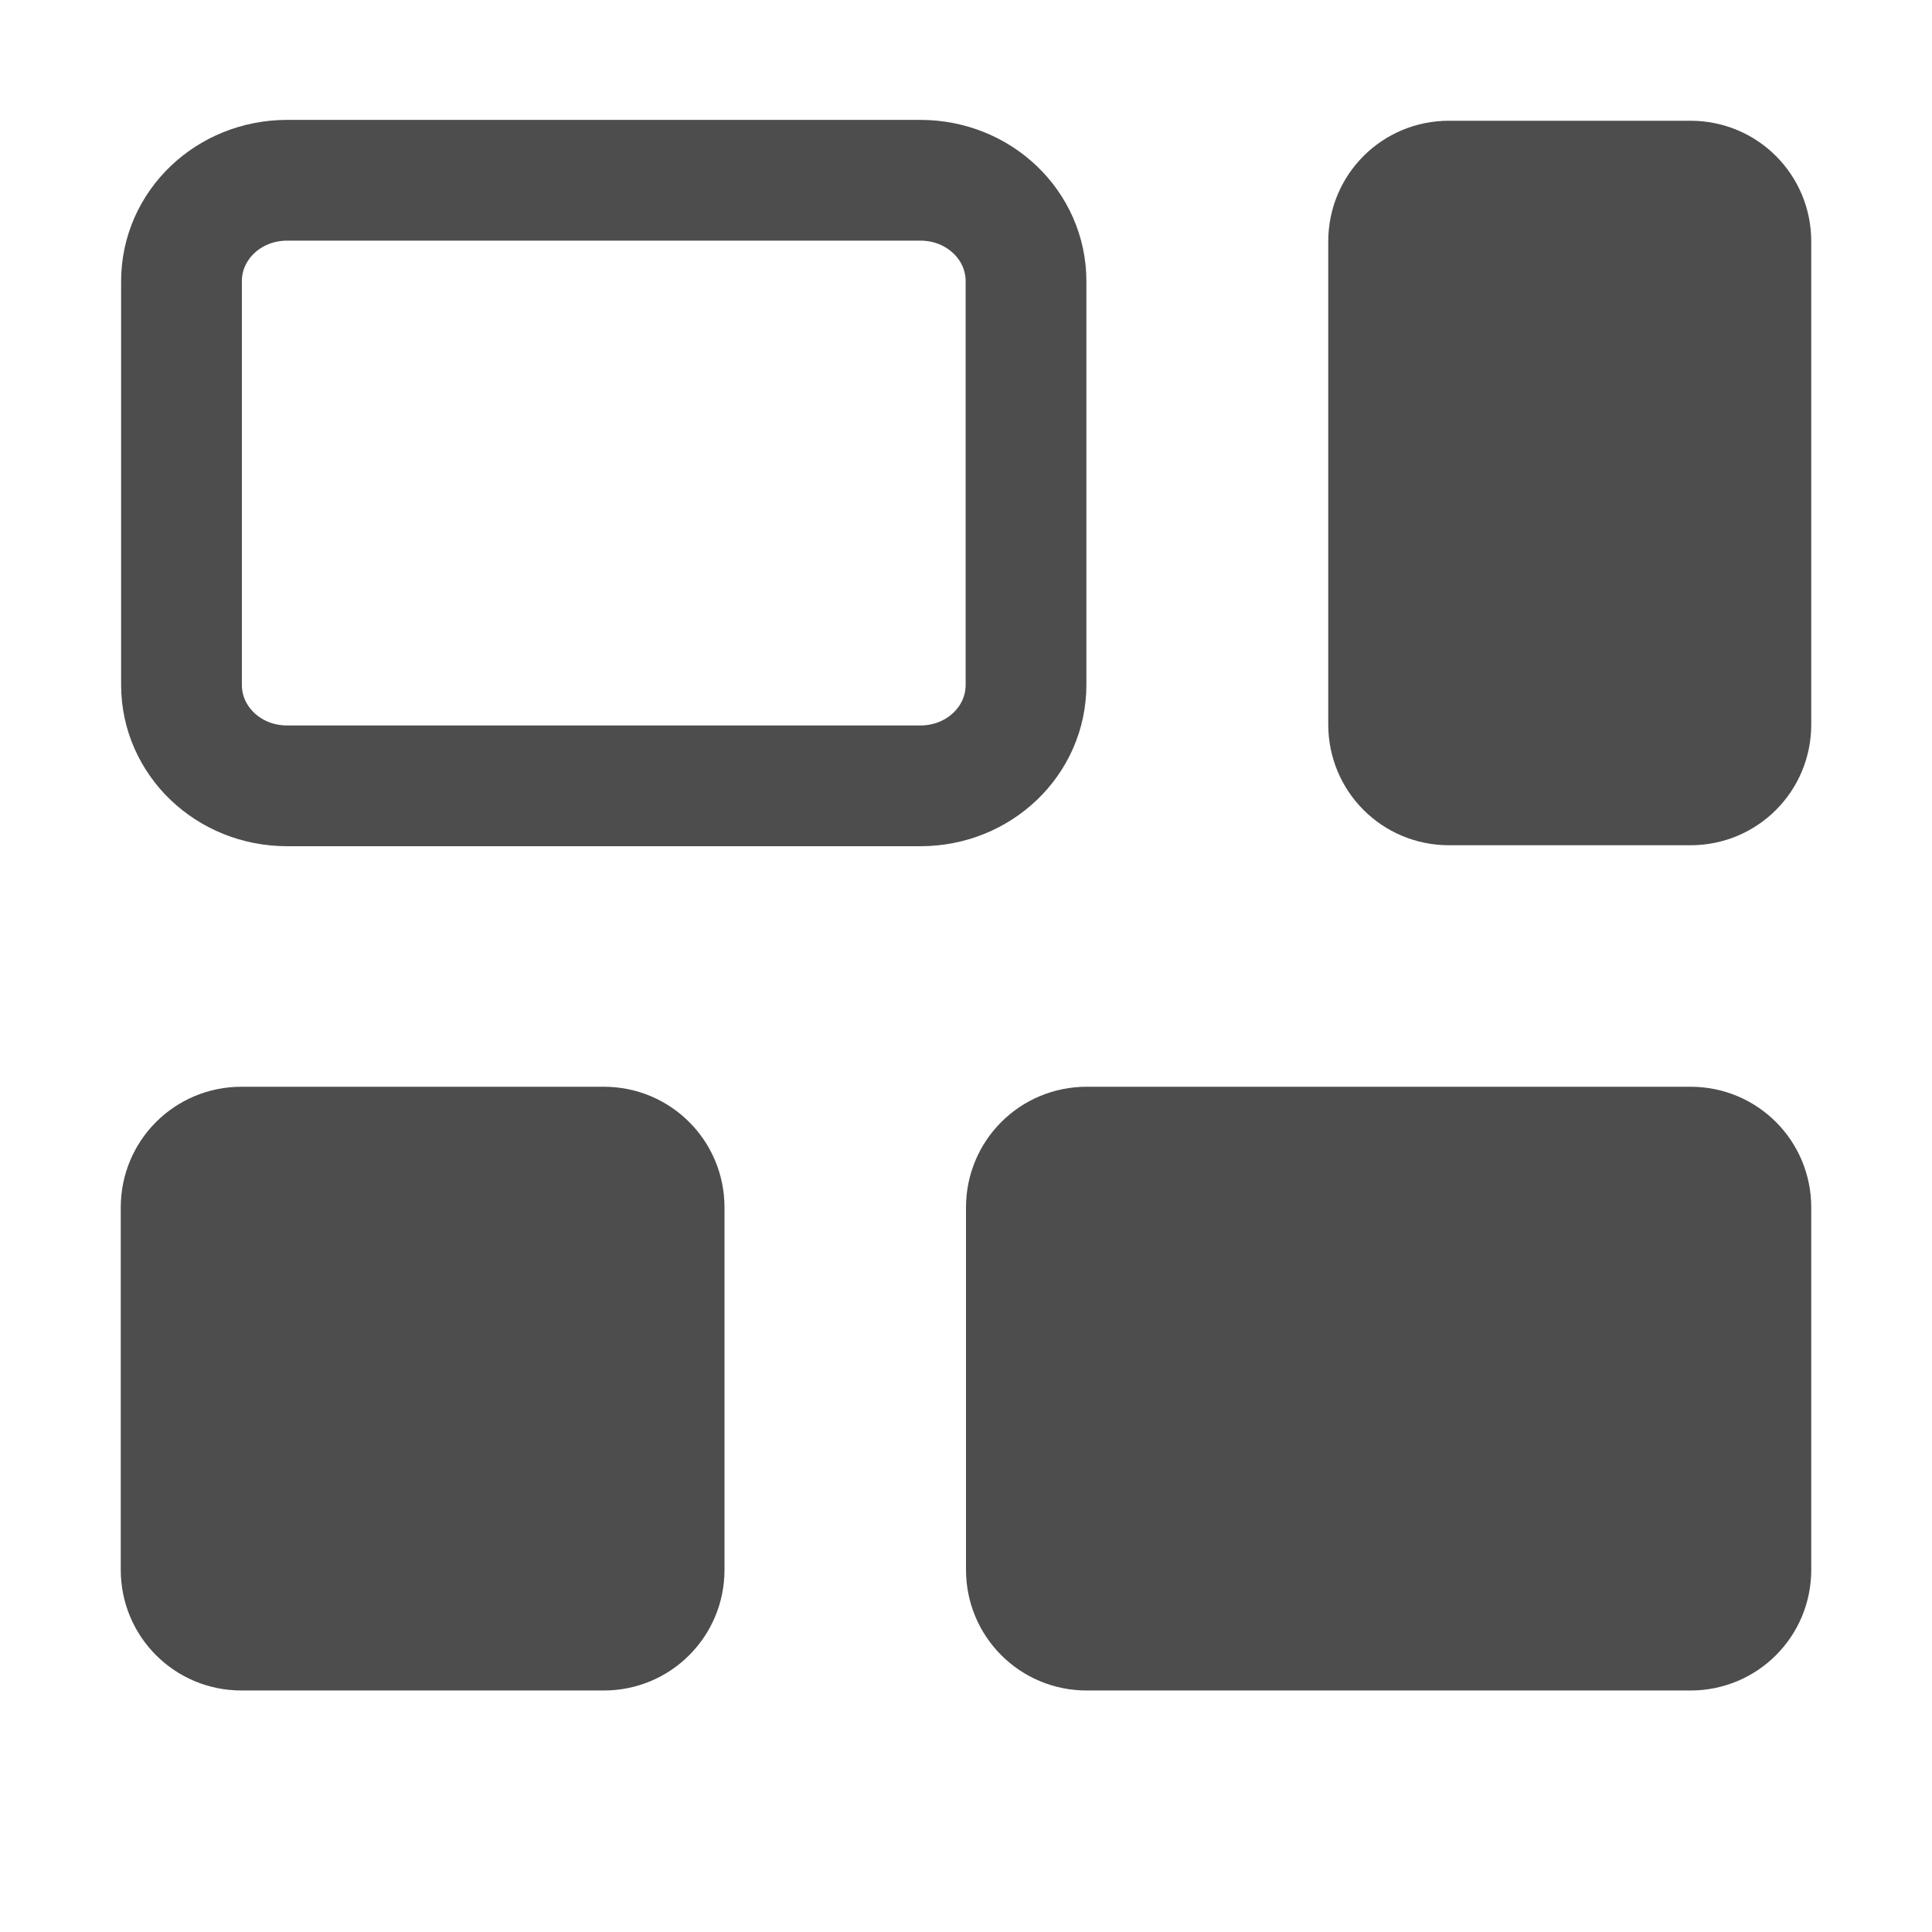
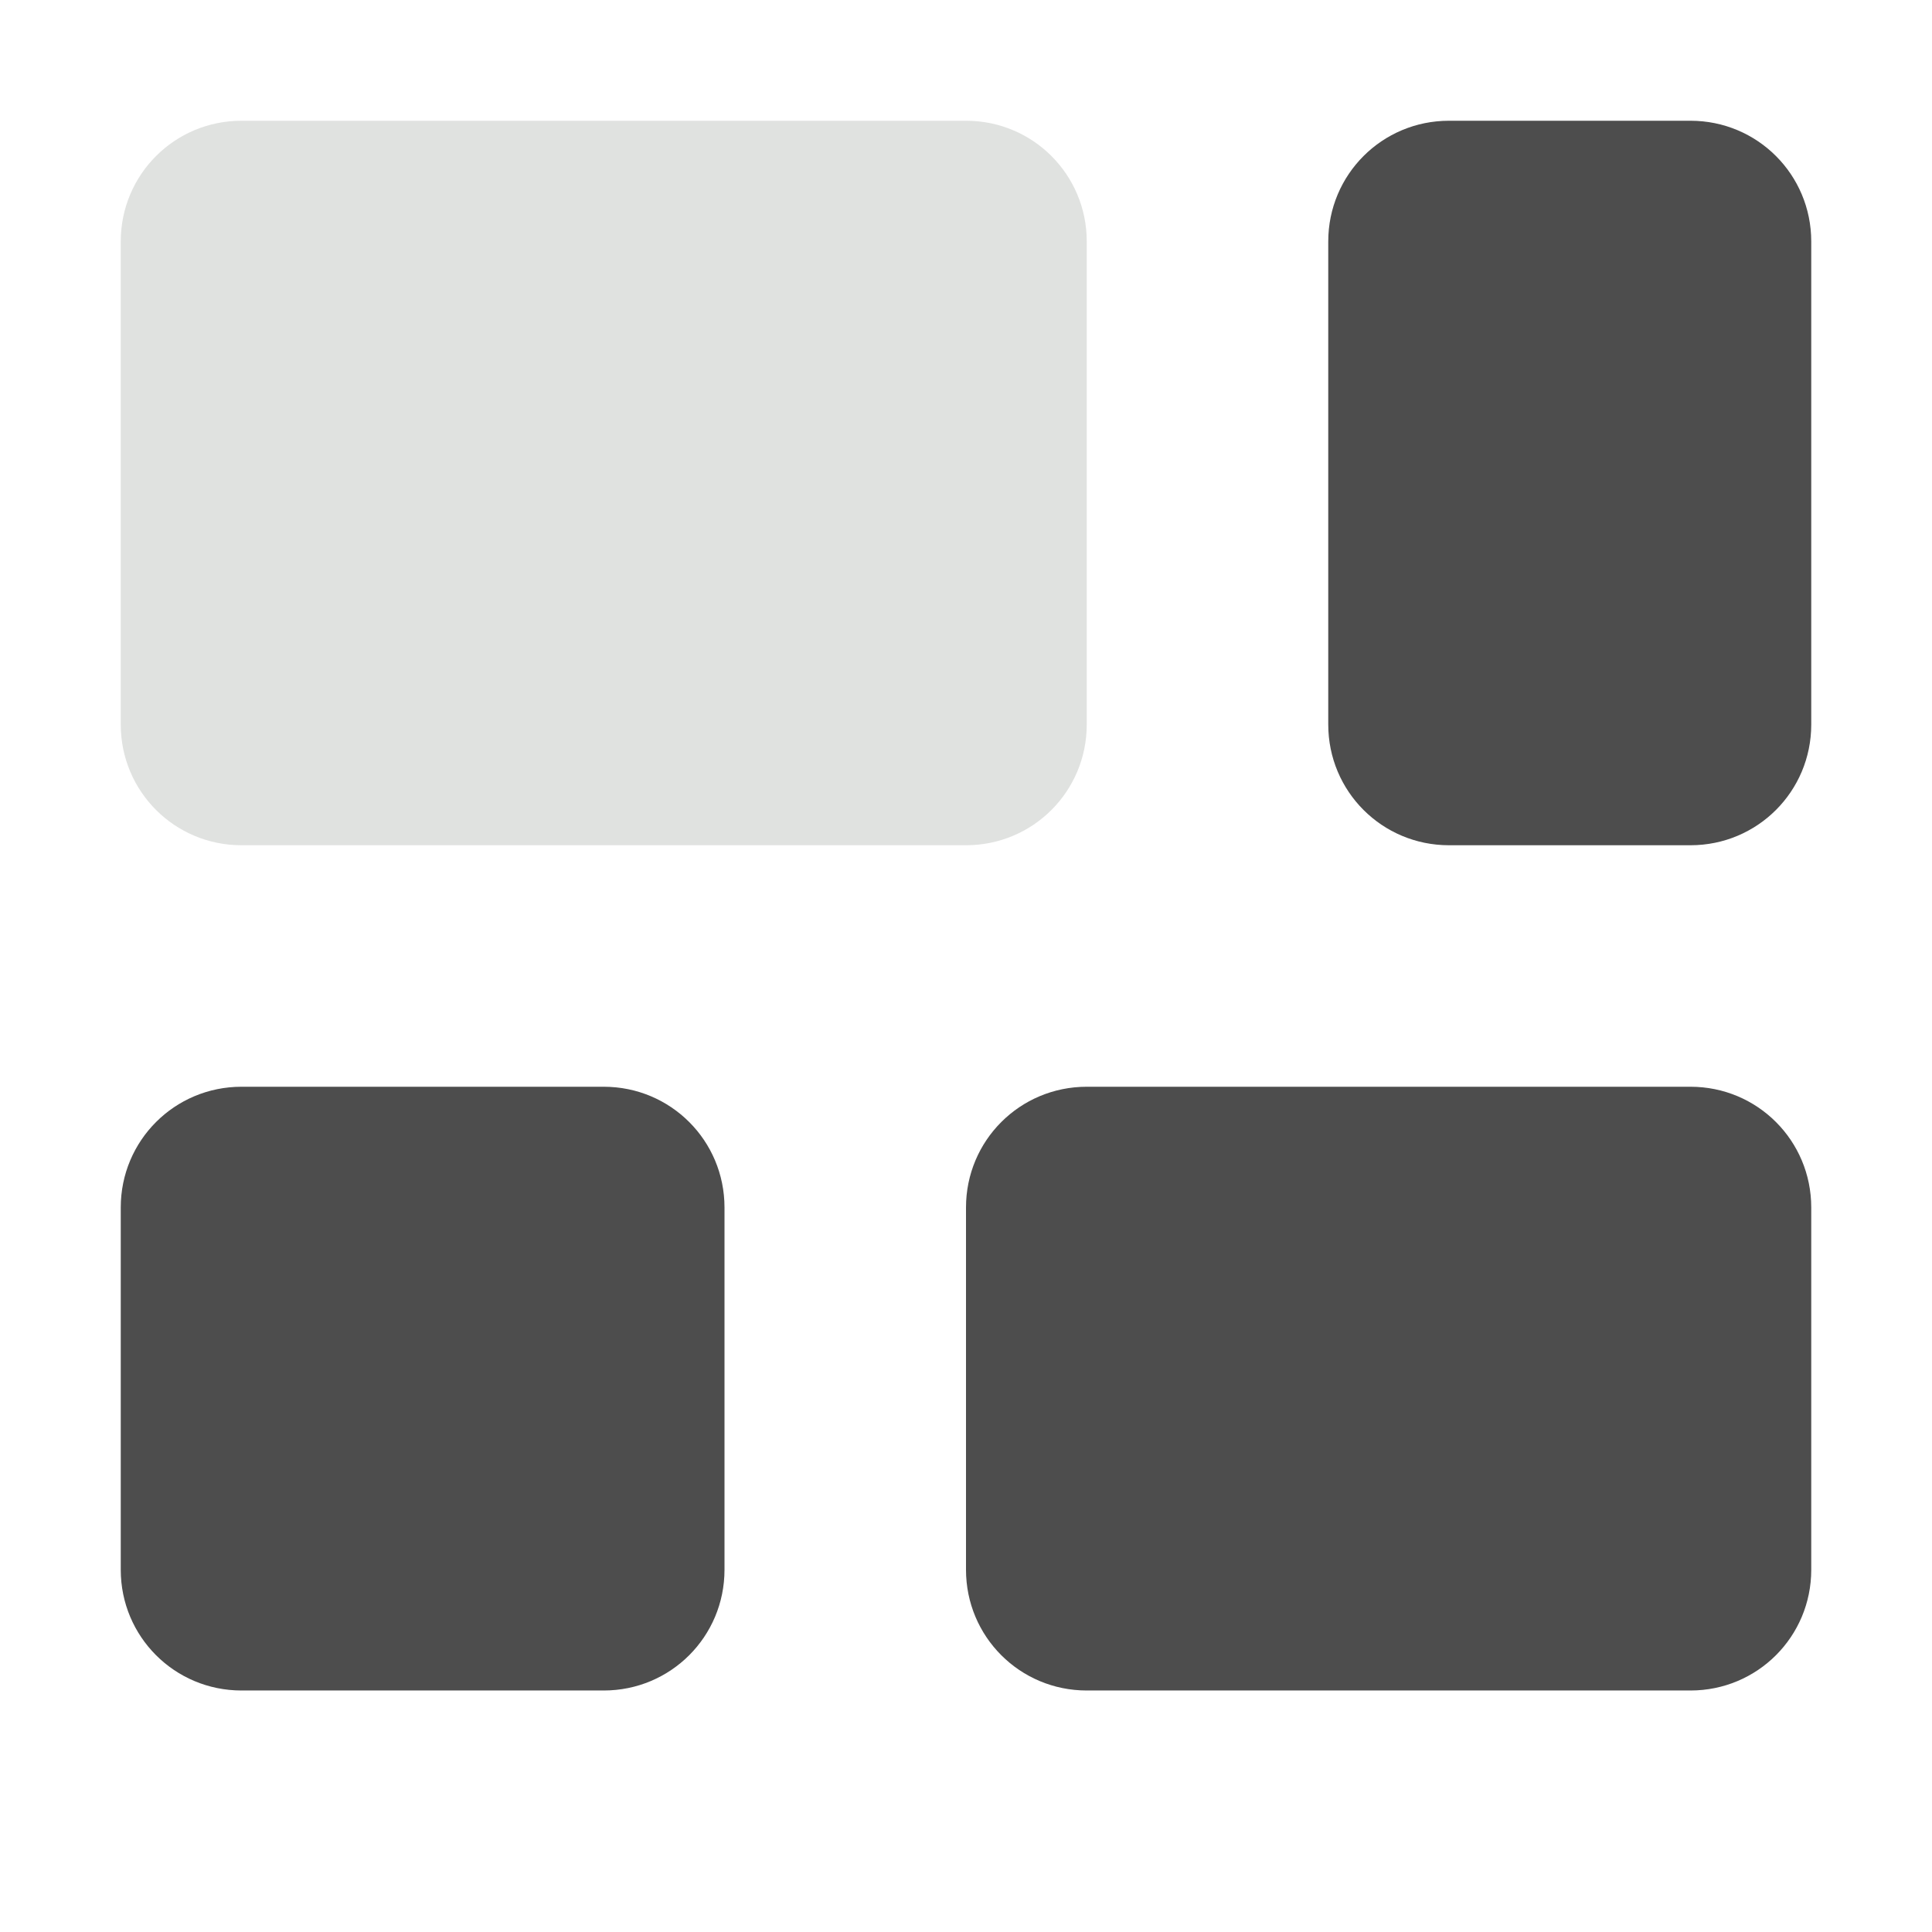
<svg xmlns="http://www.w3.org/2000/svg" width="16px" height="16px" id="svg3763" version="1.1">
  <defs id="defs3765" />
  <g id="layer1">
-     <g id="g3841" transform="translate(151.75,-1062.362)">
-       <path id="path3071" d="m -149.373,1063.855 c -0.484,0 -0.874,0.373 -0.874,0.836 l 0,3.343 c 0,0.463 0.39,0.836 0.874,0.836 l 5.246,0 c 0.484,0 0.874,-0.373 0.874,-0.836 l 0,-3.343 c 0,-0.463 -0.39,-0.836 -0.874,-0.836 l -5.246,0 z" style="fill:none;stroke:#4d4d4d;stroke-width:1;stroke-opacity:1" />
-       <path id="path3069" d="m -139.75,1063.362 c -0.554,0 -1,0.446 -1,1 l 0,4 c 0,0.554 0.446,1 1,1 l 2,0 c 0.554,0 1,-0.446 1,-1 l 0,-4 c 0,-0.554 -0.446,-1 -1,-1 l -2,0 z" style="fill:#4d4d4d;fill-opacity:1;stroke:none" />
-       <path id="path3067" d="m -149.75,1071.362 c -0.554,0 -1,0.446 -1,1 l 0,3 c 0,0.554 0.446,1 1,1 l 3,0 c 0.554,0 1,-0.446 1,-1 l 0,-3 c 0,-0.554 -0.446,-1 -1,-1 l -3,0 z" style="fill:#4d4d4d;fill-opacity:1;stroke:none" />
-       <path id="path3043" d="m -142.75,1071.362 c -0.554,0 -1,0.446 -1,1 l 0,3 c 0,0.554 0.446,1 1,1 l 5,0 c 0.554,0 1,-0.446 1,-1 l 0,-3 c 0,-0.554 -0.446,-1 -1,-1 l -5,0 z" style="fill:#4d4d4d;fill-opacity:1;stroke:none" />
+     <g id="g6119" transform="translate(178,-1085.697)">
+       <path id="path6117" d="m -176,1086.697 c -0.554,0 -1,0.446 -1,1 l 0,4 c 0,0.554 0.446,1 1,1 l 6,0 c 0.554,0 1,-0.446 1,-1 l 0,-4 c 0,-0.554 -0.446,-1 -1,-1 l -6,0 z" style="opacity:0.35;fill:#a7aba7;fill-opacity:1;stroke:none" />
+       <path id="path6115" d="m -166,1086.697 c -0.554,0 -1,0.446 -1,1 l 0,4 c 0,0.554 0.446,1 1,1 l 2,0 c 0.554,0 1,-0.446 1,-1 l 0,-4 c 0,-0.554 -0.446,-1 -1,-1 l -2,0 z" style="fill:#4d4d4d;fill-opacity:1;stroke:none" />
+       <path id="path6113" d="m -176,1094.697 c -0.554,0 -1,0.446 -1,1 l 0,3 c 0,0.554 0.446,1 1,1 l 3,0 c 0.554,0 1,-0.446 1,-1 l 0,-3 c 0,-0.554 -0.446,-1 -1,-1 l -3,0 z" style="fill:#4d4d4d;fill-opacity:1;stroke:none" />
+       <path id="path6109" d="m -169,1094.697 c -0.554,0 -1,0.446 -1,1 l 0,3 c 0,0.554 0.446,1 1,1 l 5,0 c 0.554,0 1,-0.446 1,-1 l 0,-3 c 0,-0.554 -0.446,-1 -1,-1 l -5,0 z" style="fill:#4d4d4d;fill-opacity:1;stroke:none" />
    </g>
  </g>
</svg>
